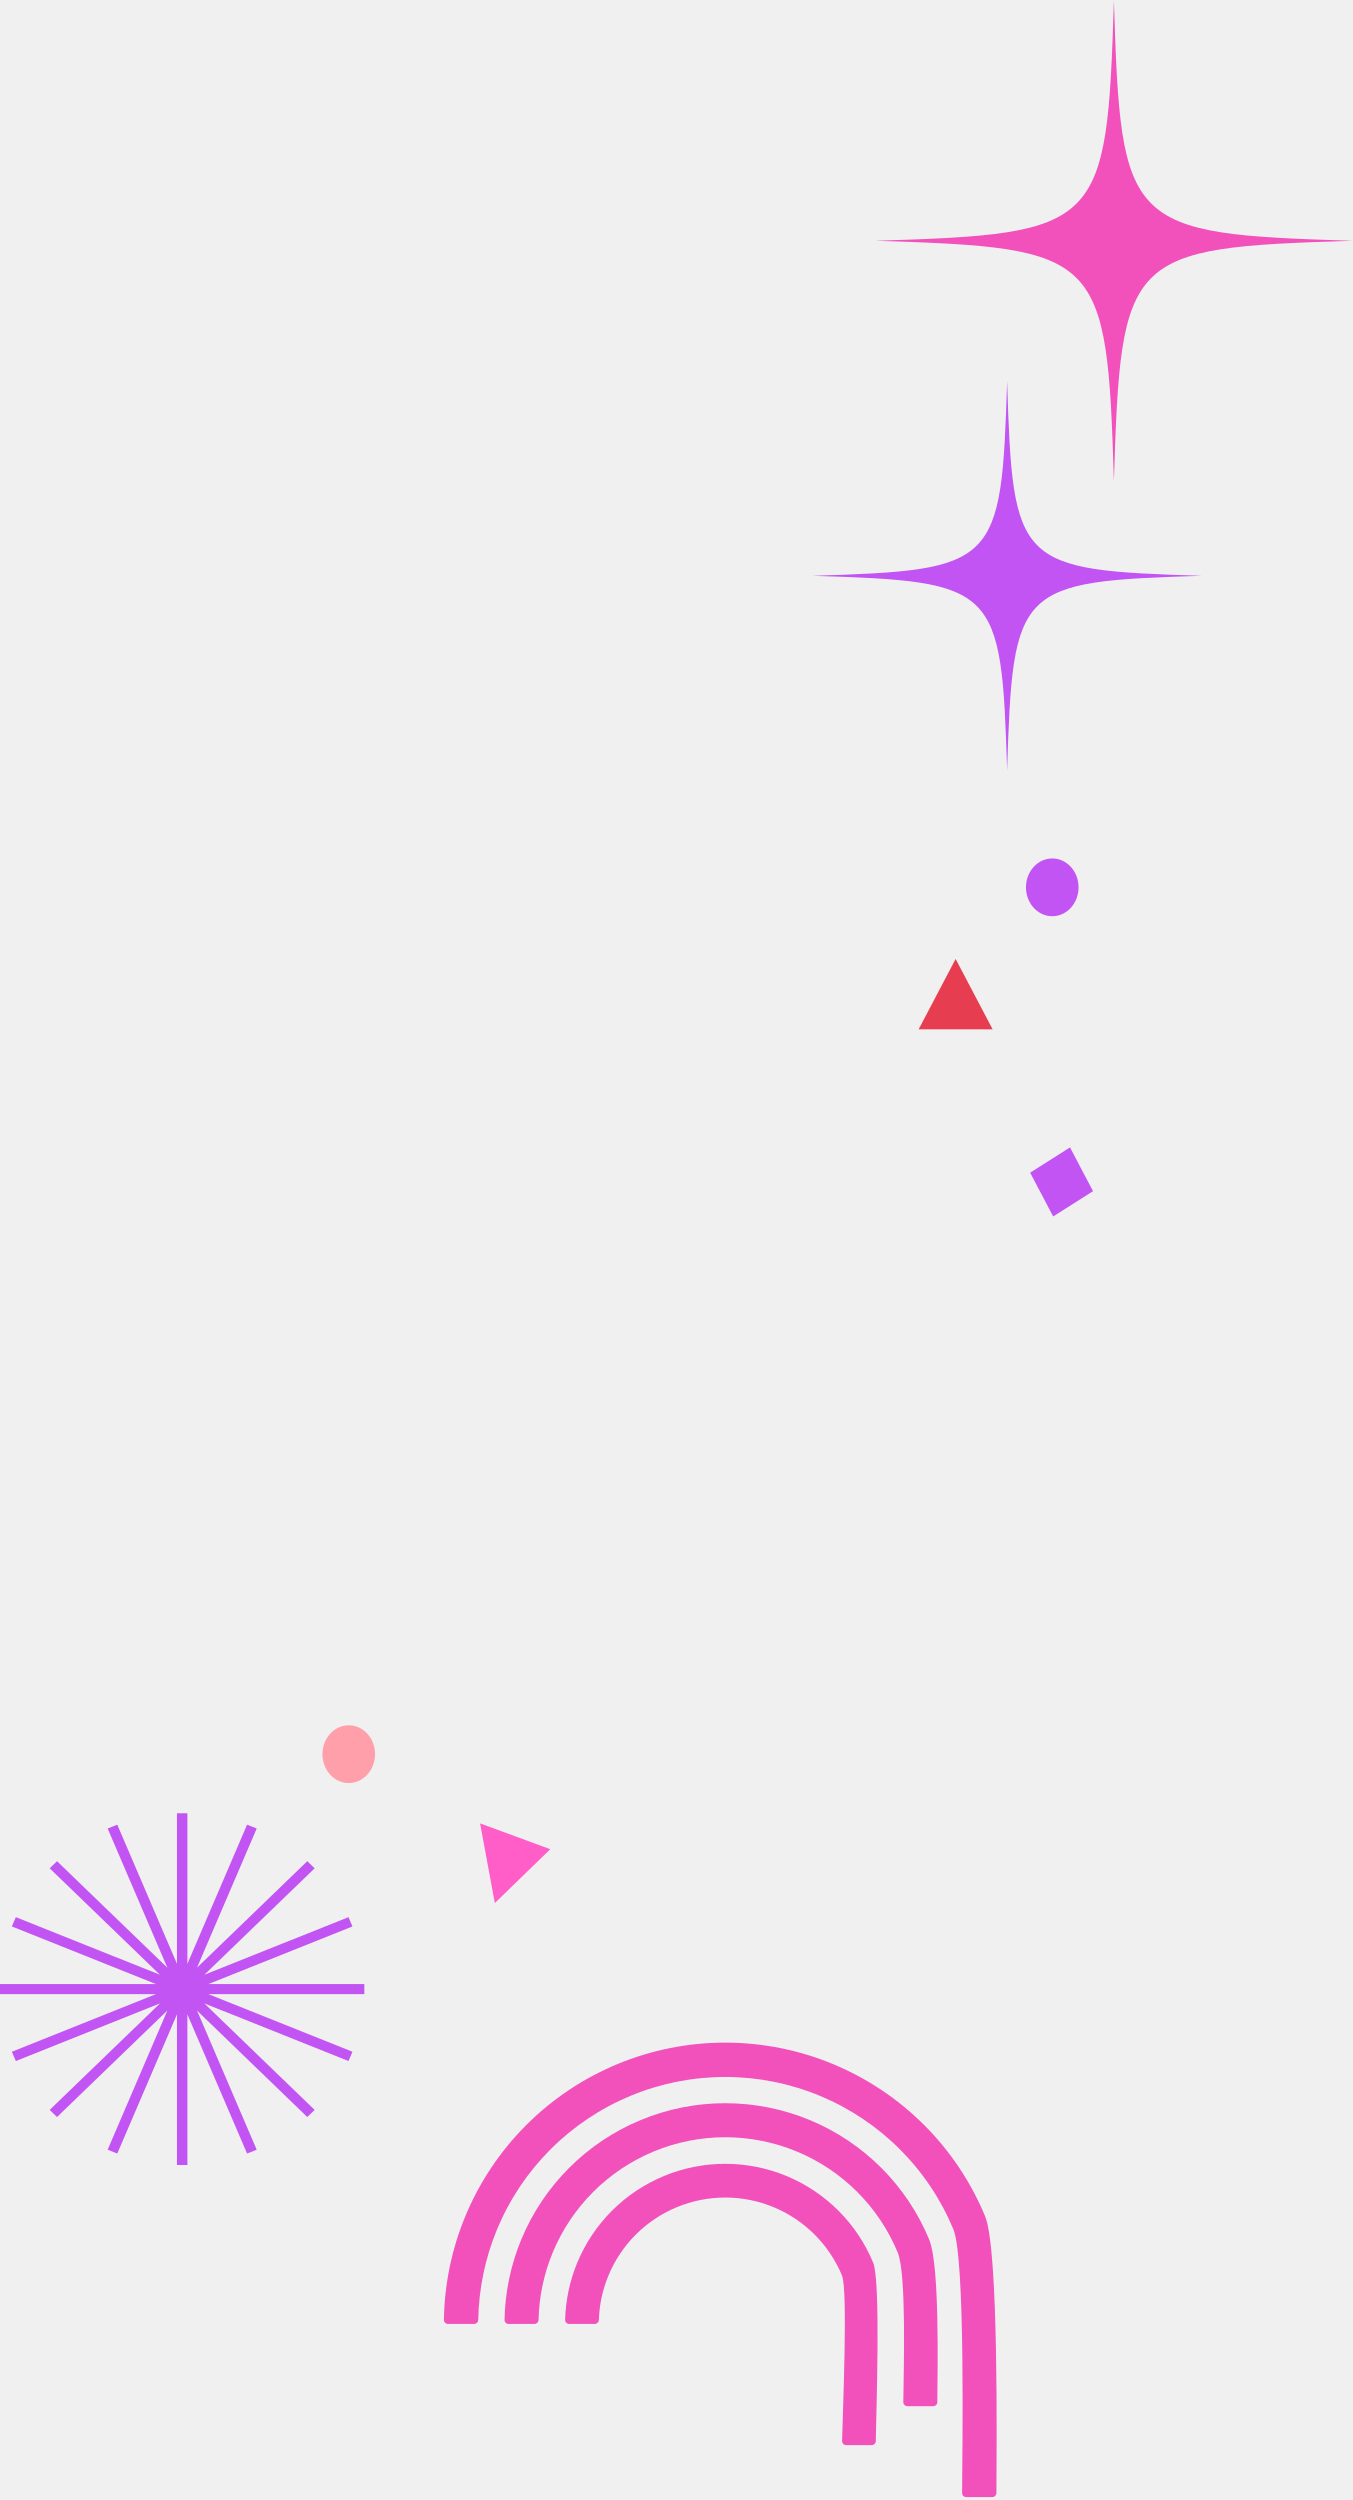
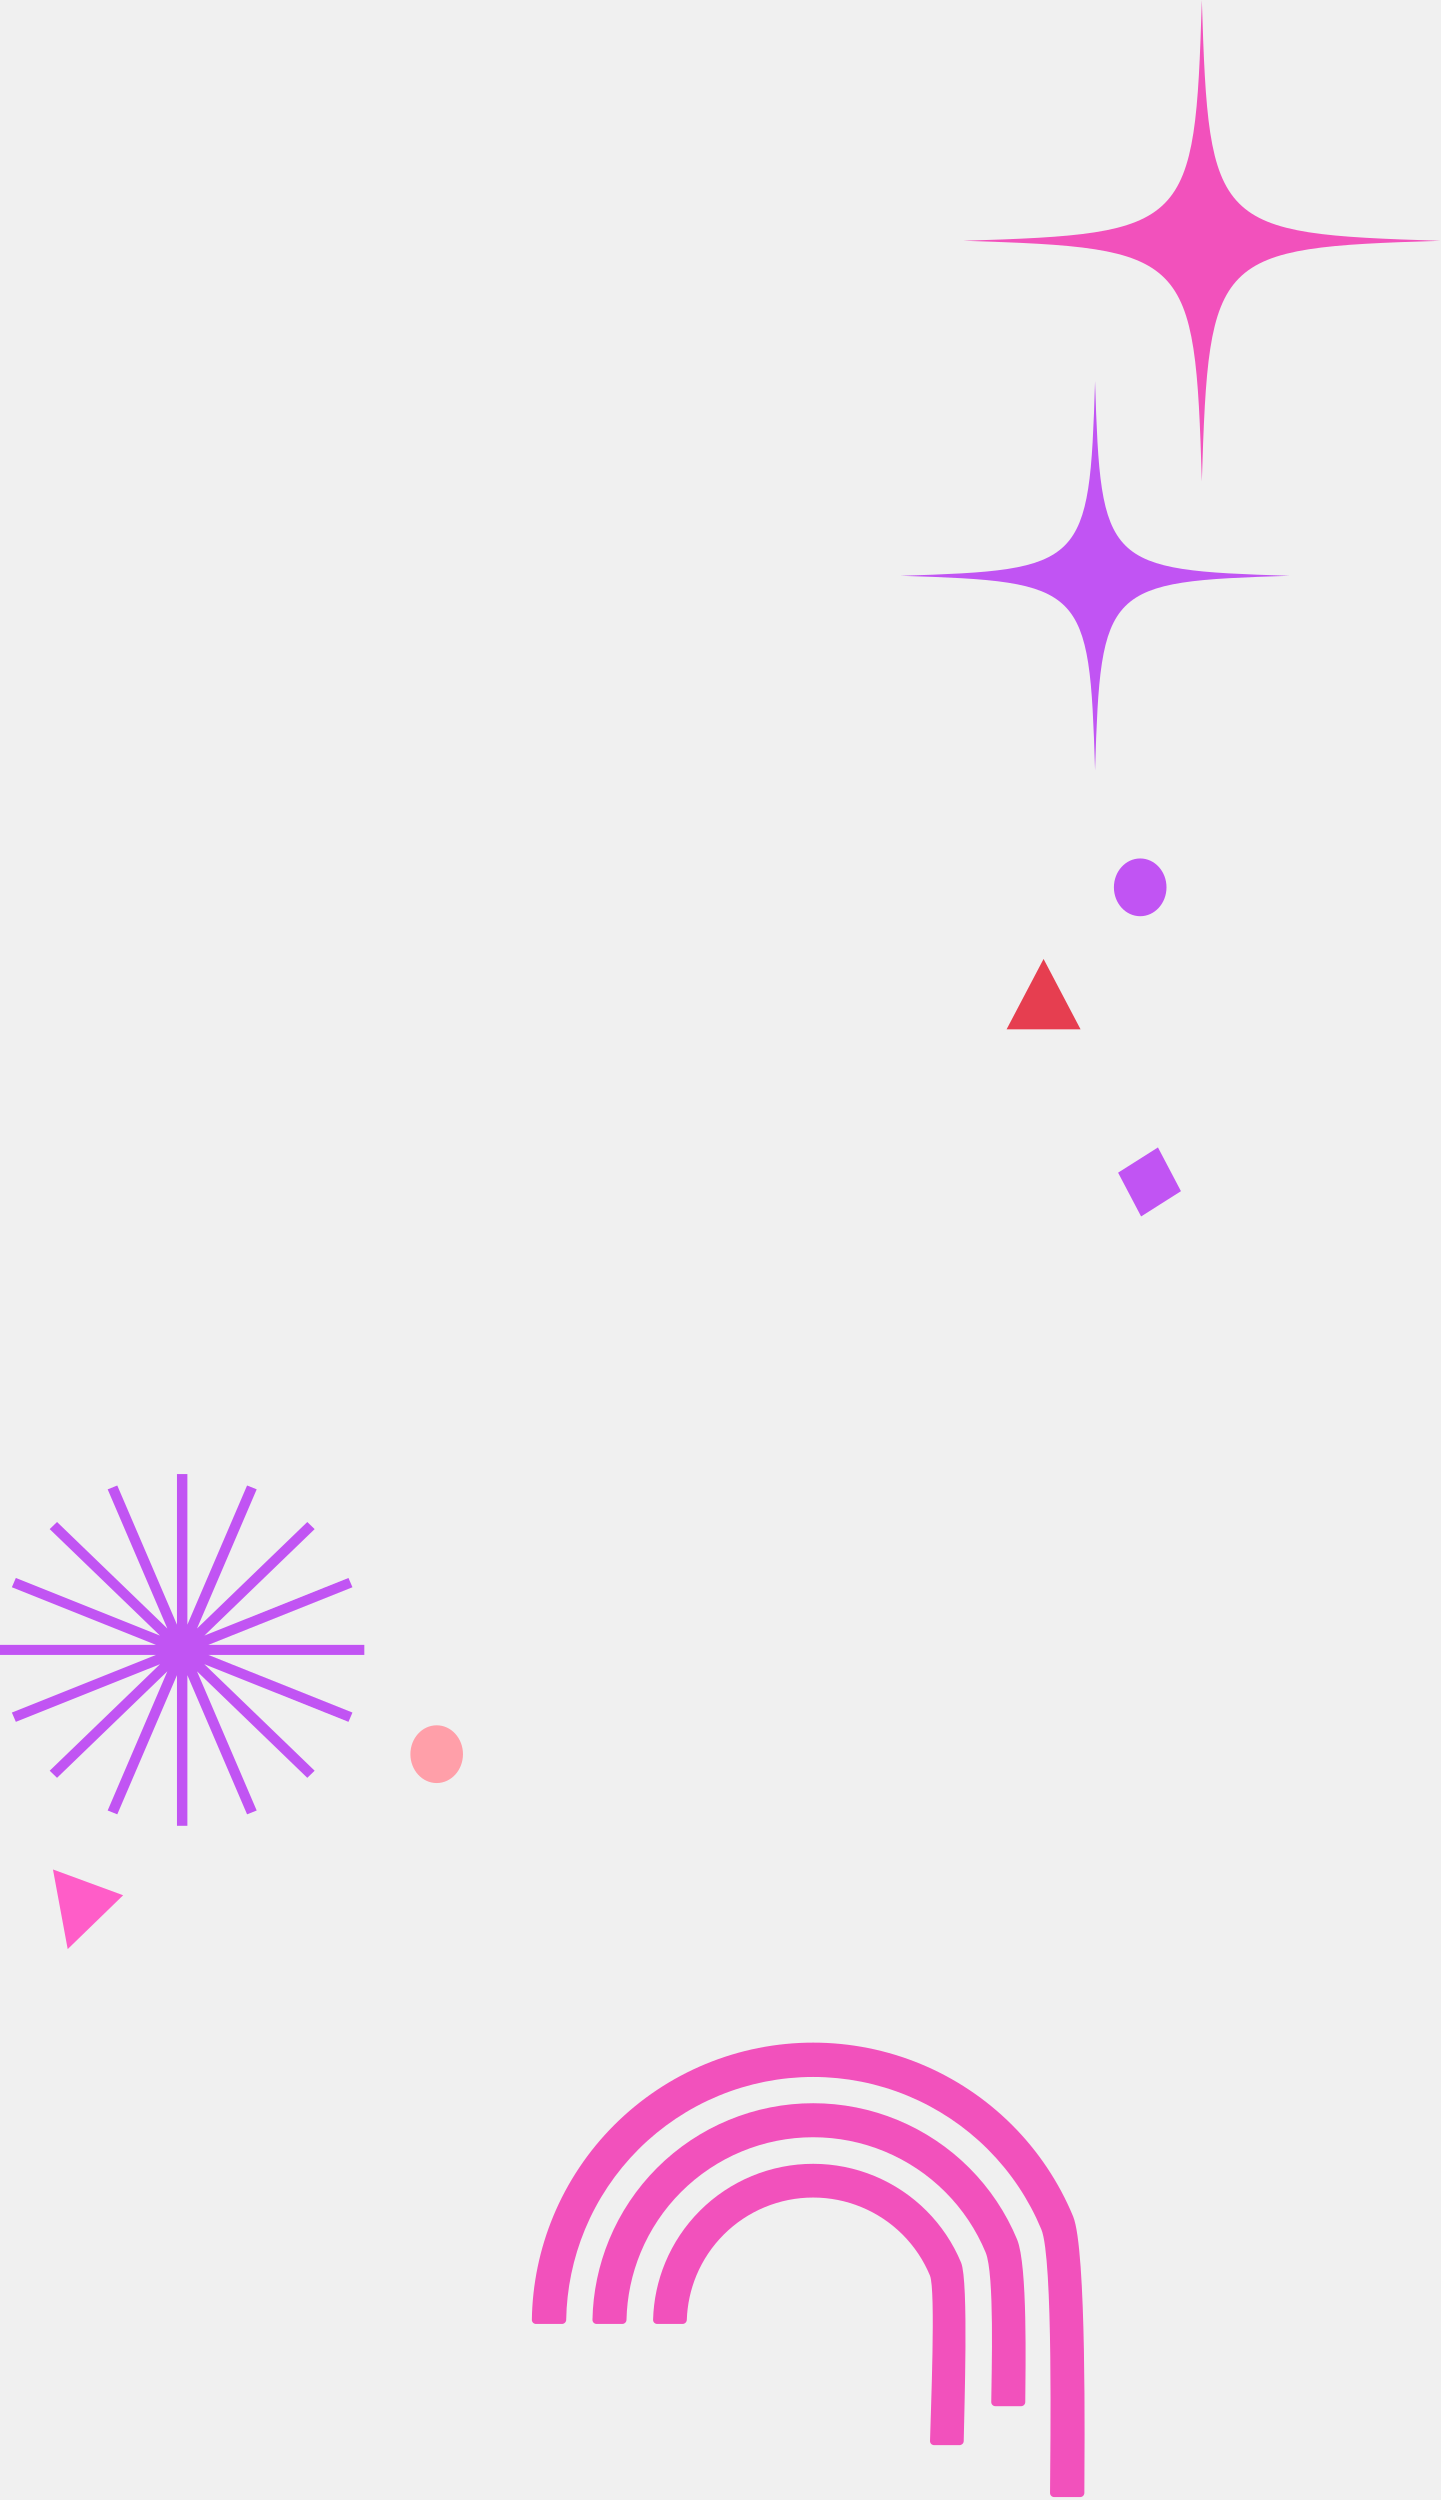
- <svg xmlns="http://www.w3.org/2000/svg" width="323" height="597" viewBox="0 0 323 597" fill="none">
-   <rect width="11.27" height="11.809" transform="matrix(0.844553 -0.535472 0.465345 0.885129 246 280.035)" fill="#C154F3" />
-   <ellipse cx="251.28" cy="211.897" rx="6.28" ry="6.897" fill="#C154F3" />
-   <ellipse cx="83.28" cy="418.897" rx="6.28" ry="6.897" fill="#FF9FA9" />
-   <path d="M228.205 229L237.043 245.811H219.367L228.205 229Z" fill="#E63E50" />
-   <path d="M114.644 435.425L131.406 441.587L118.166 454.448L114.644 435.425Z" fill="#FF5DC8" />
-   <g clip-path="url(#clip0_2061_143145)">
-     <mask id="mask0_2061_143145" style="mask-type:luminance" maskUnits="userSpaceOnUse" x="209" y="0" width="114" height="115">
-       <path d="M323 0H209V115H323V0Z" fill="white" />
+ <svg xmlns="http://www.w3.org/2000/svg" width="344" height="597" viewBox="0 0 344 597" fill="none">
+   <rect width="11.27" height="11.809" transform="matrix(0.844553 -0.535472 0.465345 0.885129 267 280.035)" fill="#C154F3" />
+   <ellipse cx="272.28" cy="211.897" rx="6.28" ry="6.897" fill="#C154F3" />
+   <ellipse cx="104.28" cy="418.897" rx="6.28" ry="6.897" fill="#FF9FA9" />
+   <path d="M249.205 229L258.043 245.811H240.367L249.205 229Z" fill="#E63E50" />
+   <path d="M12.644 446.425L29.406 452.587L16.166 465.448L12.644 446.425Z" fill="#FF5DC8" />
+   <g clip-path="url(#clip0_2817_166948)">
+     <mask id="mask0_2817_166948" style="mask-type:luminance" maskUnits="userSpaceOnUse" x="230" y="0" width="114" height="115">
+       <path d="M344 0H230V115H344V0Z" fill="white" />
    </mask>
-     <g mask="url(#mask0_2061_143145)">
-       <path d="M266 115C264.35 60.526 263.001 59.173 209 57.5C263.001 55.835 264.341 54.474 266 0C267.65 54.474 268.999 55.827 323 57.5C268.999 59.173 267.659 60.509 266 115Z" fill="#F251BC" />
+     <g mask="url(#mask0_2817_166948)">
+       <path d="M287 115C285.35 60.526 284.001 59.173 230 57.5C284.001 55.835 285.341 54.474 287 0C288.65 54.474 289.999 55.827 344 57.5C289.999 59.173 288.659 60.509 287 115Z" fill="#F251BC" />
    </g>
  </g>
-   <g clip-path="url(#clip1_2061_143145)">
-     <mask id="mask1_2061_143145" style="mask-type:luminance" maskUnits="userSpaceOnUse" x="194" y="91" width="93" height="93">
-       <path d="M287 91H194V184H287V91Z" fill="white" />
+   <g clip-path="url(#clip1_2817_166948)">
+     <mask id="mask1_2817_166948" style="mask-type:luminance" maskUnits="userSpaceOnUse" x="215" y="91" width="93" height="93">
+       <path d="M308 91H215V184H308V91Z" fill="white" />
    </mask>
-     <g mask="url(#mask1_2061_143145)">
-       <path d="M240.5 184C239.154 139.947 238.053 138.853 194 137.5C238.053 136.154 239.147 135.053 240.5 91C241.846 135.053 242.947 136.147 287 137.5C242.947 138.853 241.853 139.933 240.5 184Z" fill="#C154F3" />
+     <g mask="url(#mask1_2817_166948)">
+       <path d="M261.5 184C260.154 139.947 259.053 138.853 215 137.5C259.053 136.154 260.147 135.053 261.5 91C262.846 135.053 263.947 136.147 308 137.5C263.947 138.853 262.853 139.933 261.5 184Z" fill="#C154F3" />
    </g>
  </g>
-   <path fill-rule="evenodd" clip-rule="evenodd" d="M38.197 471.577L11.863 446.151L13.62 444.454L39.967 469.892L25.709 436.654L28.005 435.735L42.261 468.967V433H44.746V468.967L59.002 435.735L61.298 436.654L47.045 469.88L73.379 444.454L75.137 446.151L48.803 471.577L83.216 457.815L84.167 460.033L49.749 473.797H87V476.197H49.749L84.167 489.961L83.216 492.178L48.791 478.411L75.137 503.849L73.379 505.546L47.045 480.12L61.298 513.346L59.002 514.265L44.746 481.033V517H42.261V481.033L28.005 514.265L25.709 513.346L39.967 480.108L13.62 505.546L11.863 503.849L38.209 478.411L3.784 492.178L2.833 489.961L37.251 476.197H3.09944e-06V473.797H37.251L2.833 460.033L3.784 457.815L38.197 471.577Z" fill="#C154F3" />
-   <path d="M135.94 554.961C135.388 554.961 134.939 554.513 134.953 553.961C135.076 549.279 136.057 544.657 137.851 540.326C139.773 535.686 142.59 531.47 146.141 527.919C149.692 524.368 153.908 521.551 158.548 519.629C163.188 517.707 168.161 516.718 173.183 516.718C178.205 516.718 183.178 517.707 187.817 519.629C192.457 521.551 196.673 524.368 200.224 527.919C203.775 531.47 206.592 535.686 208.514 540.326C210.338 544.73 209.252 575.507 209.137 582.919C209.129 583.471 208.68 583.901 208.128 583.901H202.074C201.521 583.901 201.076 583.461 201.089 582.908C201.242 576.158 202.501 546.854 201.073 543.408C199.556 539.745 197.332 536.417 194.529 533.614C191.726 530.811 188.398 528.587 184.735 527.07C181.073 525.553 177.147 524.772 173.183 524.772C169.218 524.772 165.293 525.553 161.63 527.07C157.967 528.587 154.639 530.811 151.836 533.614C149.033 536.417 146.809 539.745 145.292 543.408C143.903 546.762 143.131 550.337 143.011 553.961C142.992 554.513 142.546 554.961 141.994 554.961H135.94Z" fill="#F251BC" />
-   <path d="M121.471 554.961C120.919 554.961 120.47 554.513 120.481 553.961C120.605 547.379 121.962 540.876 124.484 534.788C127.133 528.393 131.015 522.582 135.91 517.687C140.805 512.792 146.616 508.909 153.012 506.26C159.407 503.611 166.261 502.248 173.184 502.248C180.106 502.248 186.961 503.611 193.356 506.26C199.752 508.909 205.563 512.792 210.457 517.687C215.352 522.582 219.235 528.393 221.884 534.788C224.42 540.911 223.883 565.456 223.833 573.611C223.829 574.163 223.382 574.599 222.829 574.599H216.704C216.152 574.599 215.704 574.164 215.71 573.611C215.785 566.32 216.509 543.045 214.377 537.898C212.136 532.488 208.852 527.573 204.712 523.433C200.572 519.292 195.656 516.008 190.247 513.767C184.837 511.527 179.039 510.373 173.184 510.373C167.329 510.373 161.531 511.527 156.121 513.767C150.711 516.008 145.796 519.292 141.656 523.433C137.516 527.573 134.231 532.488 131.991 537.898C129.877 542.999 128.731 548.446 128.608 553.961C128.595 554.513 128.149 554.961 127.597 554.961H121.471Z" fill="#F251BC" />
-   <path d="M107 554.961C106.447 554.961 105.999 554.514 106.007 553.961C106.133 545.479 107.865 537.094 111.114 529.252C114.49 521.101 119.439 513.694 125.677 507.456C131.916 501.217 139.322 496.269 147.473 492.892C155.624 489.516 164.36 487.778 173.183 487.778C182.005 487.778 190.741 489.516 198.892 492.892C207.043 496.269 214.45 501.217 220.688 507.456C226.927 513.694 231.875 521.101 235.251 529.252C238.517 537.136 237.983 584.251 237.945 595.31C237.943 595.862 237.495 596.305 236.943 596.305H230.744C230.191 596.305 229.744 595.871 229.747 595.318C229.803 585.105 230.534 539.289 227.676 532.389C224.712 525.233 220.367 518.731 214.89 513.254C209.413 507.776 202.911 503.432 195.755 500.468C188.598 497.503 180.928 495.978 173.183 495.978C165.437 495.978 157.767 497.503 150.61 500.468C143.454 503.432 136.952 507.776 131.475 513.254C125.998 518.731 121.653 525.233 118.689 532.389C115.852 539.237 114.333 546.556 114.207 553.961C114.198 554.514 113.751 554.961 113.199 554.961H107Z" fill="#F251BC" />
+   <path fill-rule="evenodd" clip-rule="evenodd" d="M38.197 390.577L11.863 365.151L13.62 363.454L39.967 388.892L25.709 355.654L28.005 354.735L42.261 387.967V352H44.746V387.967L59.002 354.735L61.298 355.654L47.045 388.88L73.379 363.454L75.137 365.151L48.803 390.577L83.216 376.815L84.167 379.033L49.749 392.797H87V395.197H49.749L84.167 408.961L83.216 411.178L48.791 397.411L75.137 422.849L73.379 424.546L47.045 399.12L61.298 432.346L59.002 433.265L44.746 400.033V436H42.261V400.033L28.005 433.265L25.709 432.346L39.967 399.108L13.62 424.546L11.863 422.849L38.209 397.411L3.784 411.178L2.833 408.961L37.251 395.197H0V392.797H37.251L2.833 379.033L3.784 376.815L38.197 390.577Z" fill="#C154F3" />
+   <path d="M156.94 554.961C156.388 554.961 155.939 554.513 155.953 553.961C156.076 549.279 157.057 544.657 158.851 540.326C160.773 535.686 163.59 531.47 167.141 527.919C170.692 524.368 174.908 521.551 179.548 519.629C184.188 517.707 189.161 516.718 194.183 516.718C199.205 516.718 204.178 517.707 208.817 519.629C213.457 521.551 217.673 524.368 221.224 527.919C224.775 531.47 227.592 535.686 229.514 540.326C231.338 544.73 230.252 575.507 230.137 582.919C230.129 583.471 229.68 583.901 229.128 583.901H223.074C222.521 583.901 222.076 583.461 222.089 582.908C222.242 576.158 223.501 546.854 222.073 543.408C220.556 539.745 218.332 536.417 215.529 533.614C212.726 530.811 209.398 528.587 205.735 527.07C202.073 525.553 198.147 524.772 194.183 524.772C190.218 524.772 186.293 525.553 182.63 527.07C178.967 528.587 175.639 530.811 172.836 533.614C170.033 536.417 167.809 539.745 166.292 543.408C164.903 546.762 164.131 550.337 164.011 553.961C163.992 554.513 163.546 554.961 162.994 554.961H156.94Z" fill="#F251BC" />
+   <path d="M142.471 554.961C141.919 554.961 141.47 554.513 141.481 553.961C141.605 547.379 142.962 540.876 145.484 534.788C148.133 528.393 152.015 522.582 156.91 517.687C161.805 512.792 167.616 508.909 174.012 506.26C180.407 503.611 187.261 502.248 194.184 502.248C201.106 502.248 207.961 503.611 214.356 506.26C220.752 508.909 226.563 512.792 231.457 517.687C236.352 522.582 240.235 528.393 242.884 534.788C245.42 540.911 244.883 565.456 244.833 573.611C244.829 574.163 244.382 574.599 243.829 574.599H237.704C237.152 574.599 236.704 574.164 236.71 573.611C236.785 566.32 237.509 543.045 235.377 537.898C233.136 532.488 229.852 527.573 225.712 523.433C221.572 519.292 216.656 516.008 211.247 513.767C205.837 511.527 200.039 510.373 194.184 510.373C188.329 510.373 182.531 511.527 177.121 513.767C171.711 516.008 166.796 519.292 162.656 523.433C158.516 527.573 155.231 532.488 152.991 537.898C150.877 542.999 149.731 548.446 149.608 553.961C149.595 554.513 149.149 554.961 148.597 554.961H142.471Z" fill="#F251BC" />
+   <path d="M128 554.961C127.447 554.961 126.999 554.514 127.007 553.961C127.133 545.479 128.865 537.094 132.114 529.252C135.49 521.101 140.439 513.694 146.677 507.456C152.916 501.217 160.322 496.269 168.473 492.892C176.624 489.516 185.36 487.778 194.183 487.778C203.005 487.778 211.741 489.516 219.892 492.892C228.043 496.269 235.45 501.217 241.688 507.456C247.927 513.694 252.875 521.101 256.251 529.252C259.517 537.136 258.983 584.251 258.945 595.31C258.943 595.862 258.495 596.305 257.943 596.305H251.744C251.191 596.305 250.744 595.871 250.747 595.318C250.803 585.105 251.534 539.289 248.676 532.389C245.712 525.233 241.367 518.731 235.89 513.254C230.413 507.776 223.911 503.432 216.755 500.468C209.598 497.503 201.928 495.978 194.183 495.978C186.437 495.978 178.767 497.503 171.61 500.468C164.454 503.432 157.952 507.776 152.475 513.254C146.998 518.731 142.653 525.233 139.689 532.389C136.852 539.237 135.333 546.556 135.207 553.961C135.198 554.514 134.751 554.961 134.199 554.961H128Z" fill="#F251BC" />
  <defs>
-     <clipPath id="clip0_2061_143145">
-       <rect width="114" height="115" fill="white" transform="translate(209)" />
+     <clipPath id="clip0_2817_166948">
+       <rect width="114" height="115" fill="white" transform="translate(230)" />
    </clipPath>
-     <clipPath id="clip1_2061_143145">
-       <rect width="93" height="93" fill="white" transform="translate(194 91)" />
+     <clipPath id="clip1_2817_166948">
+       <rect width="93" height="93" fill="white" transform="translate(215 91)" />
    </clipPath>
  </defs>
</svg>
